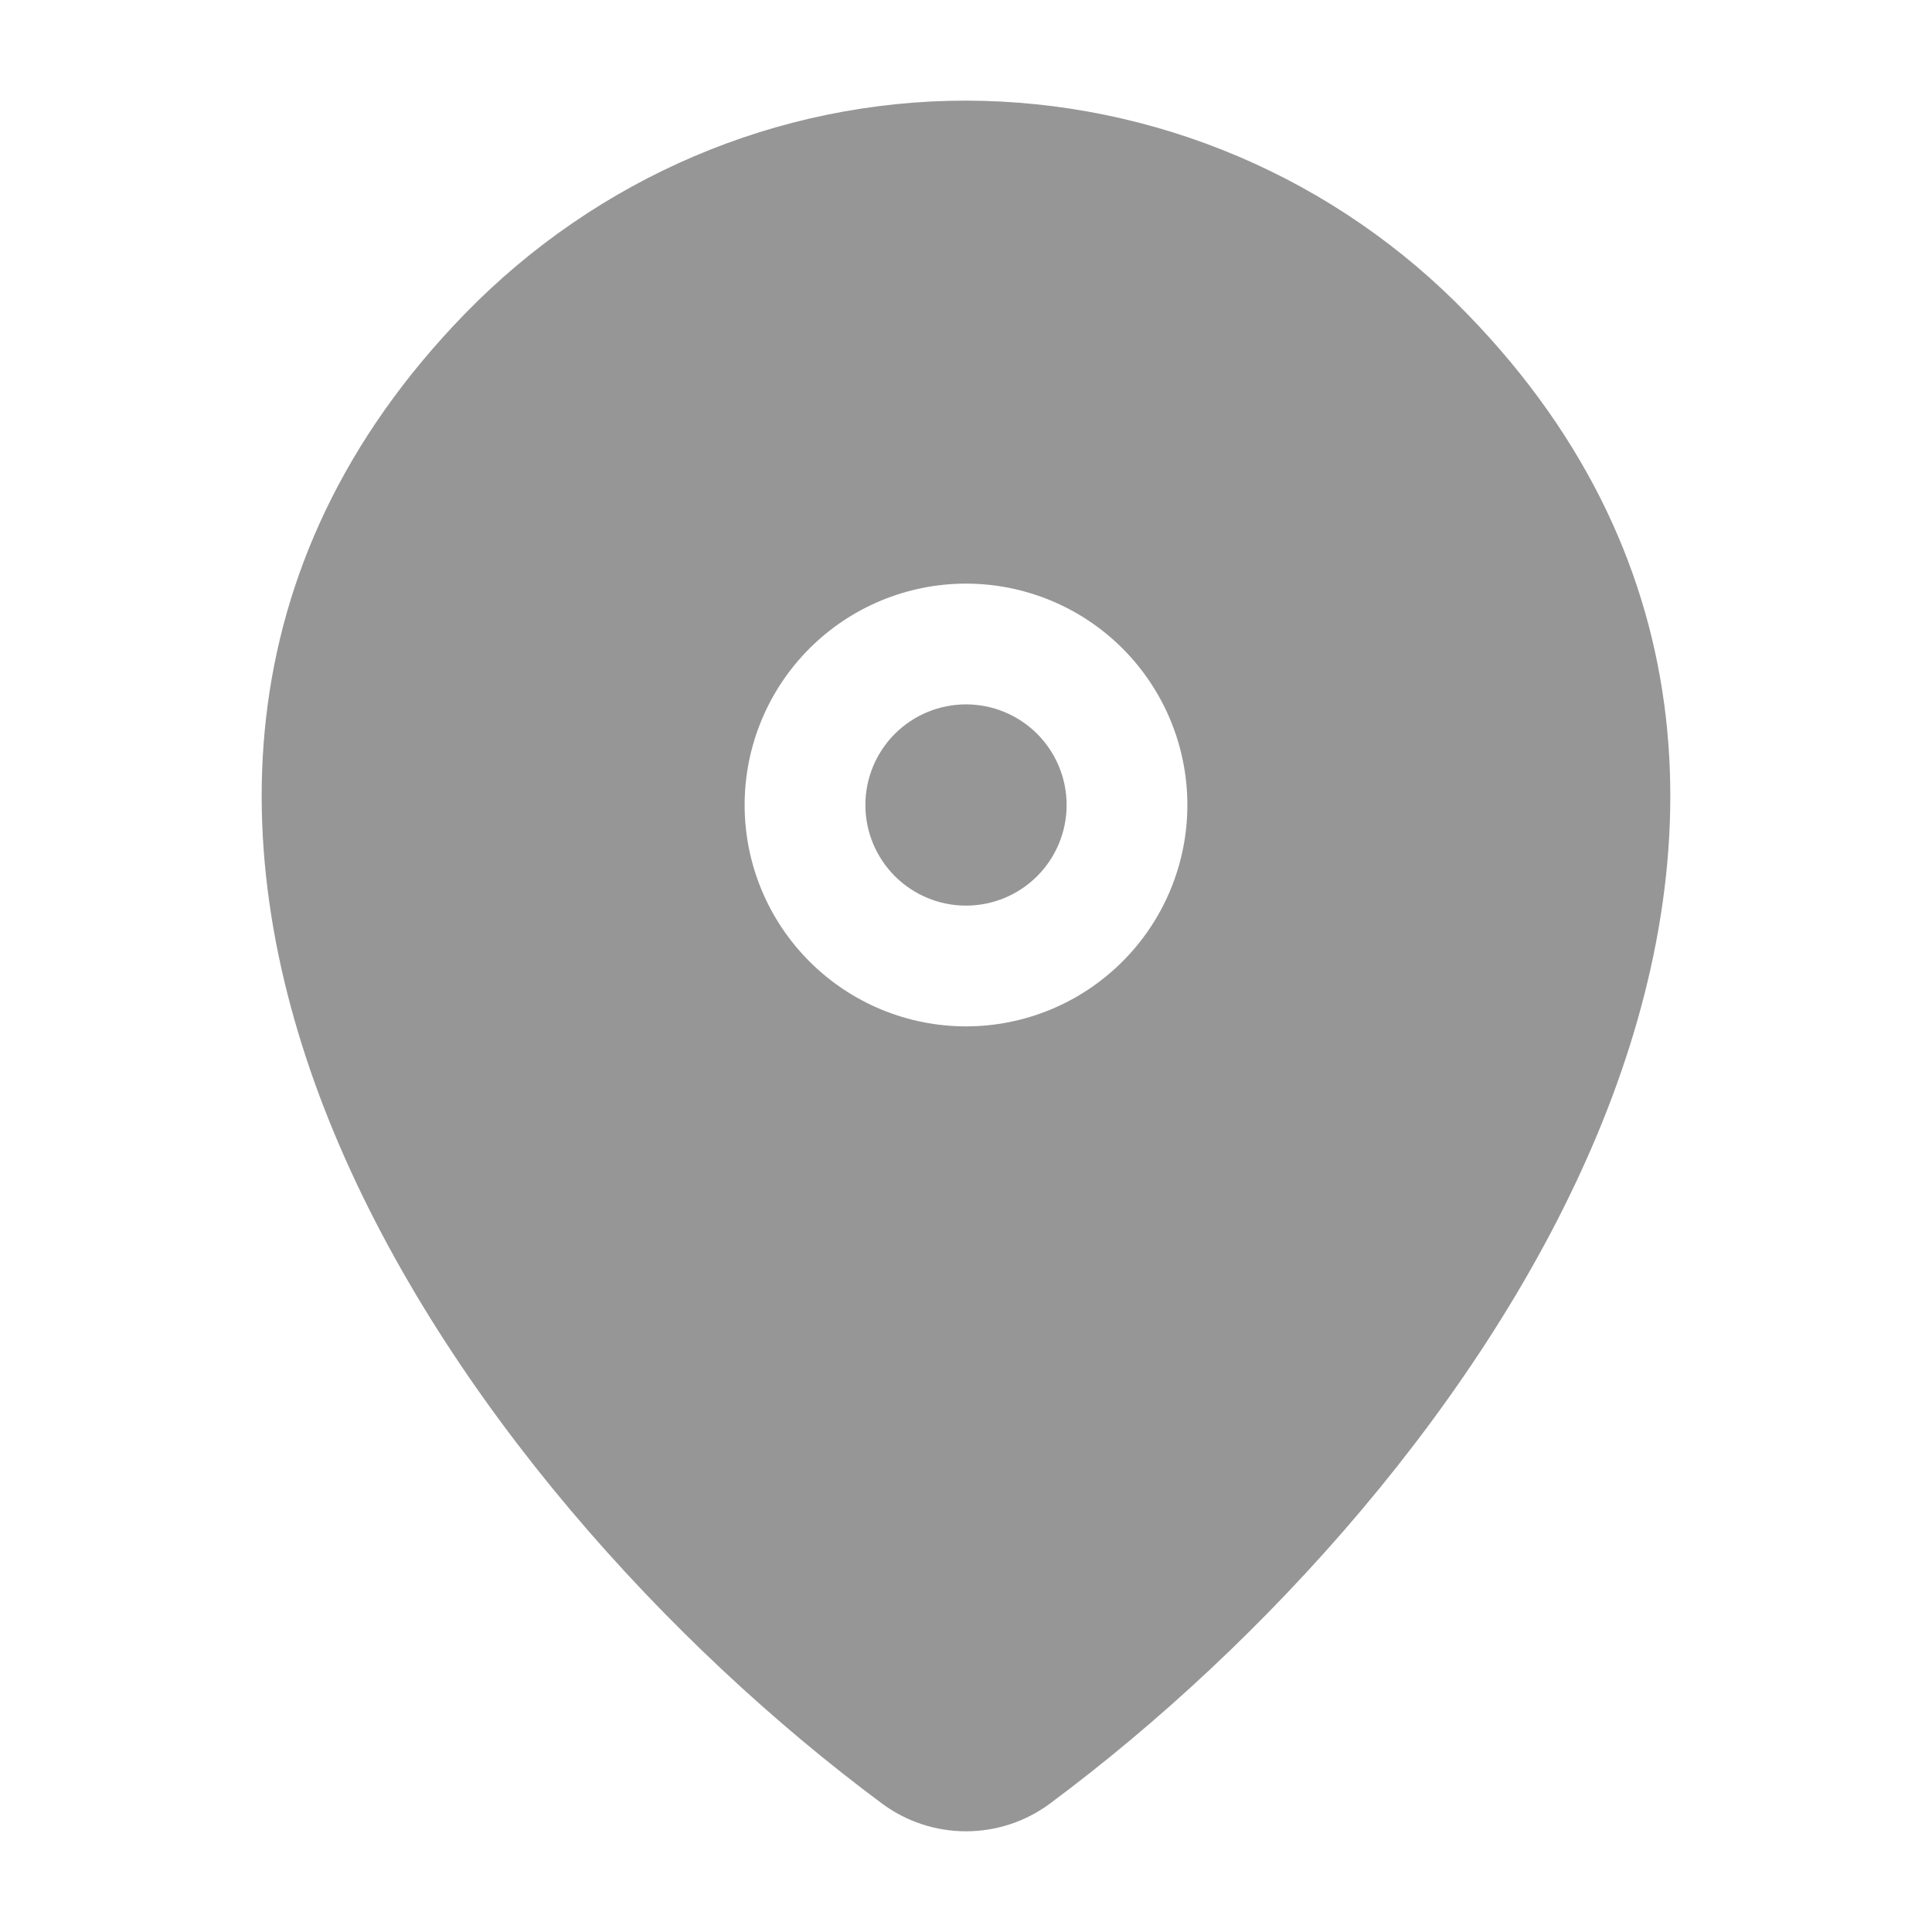
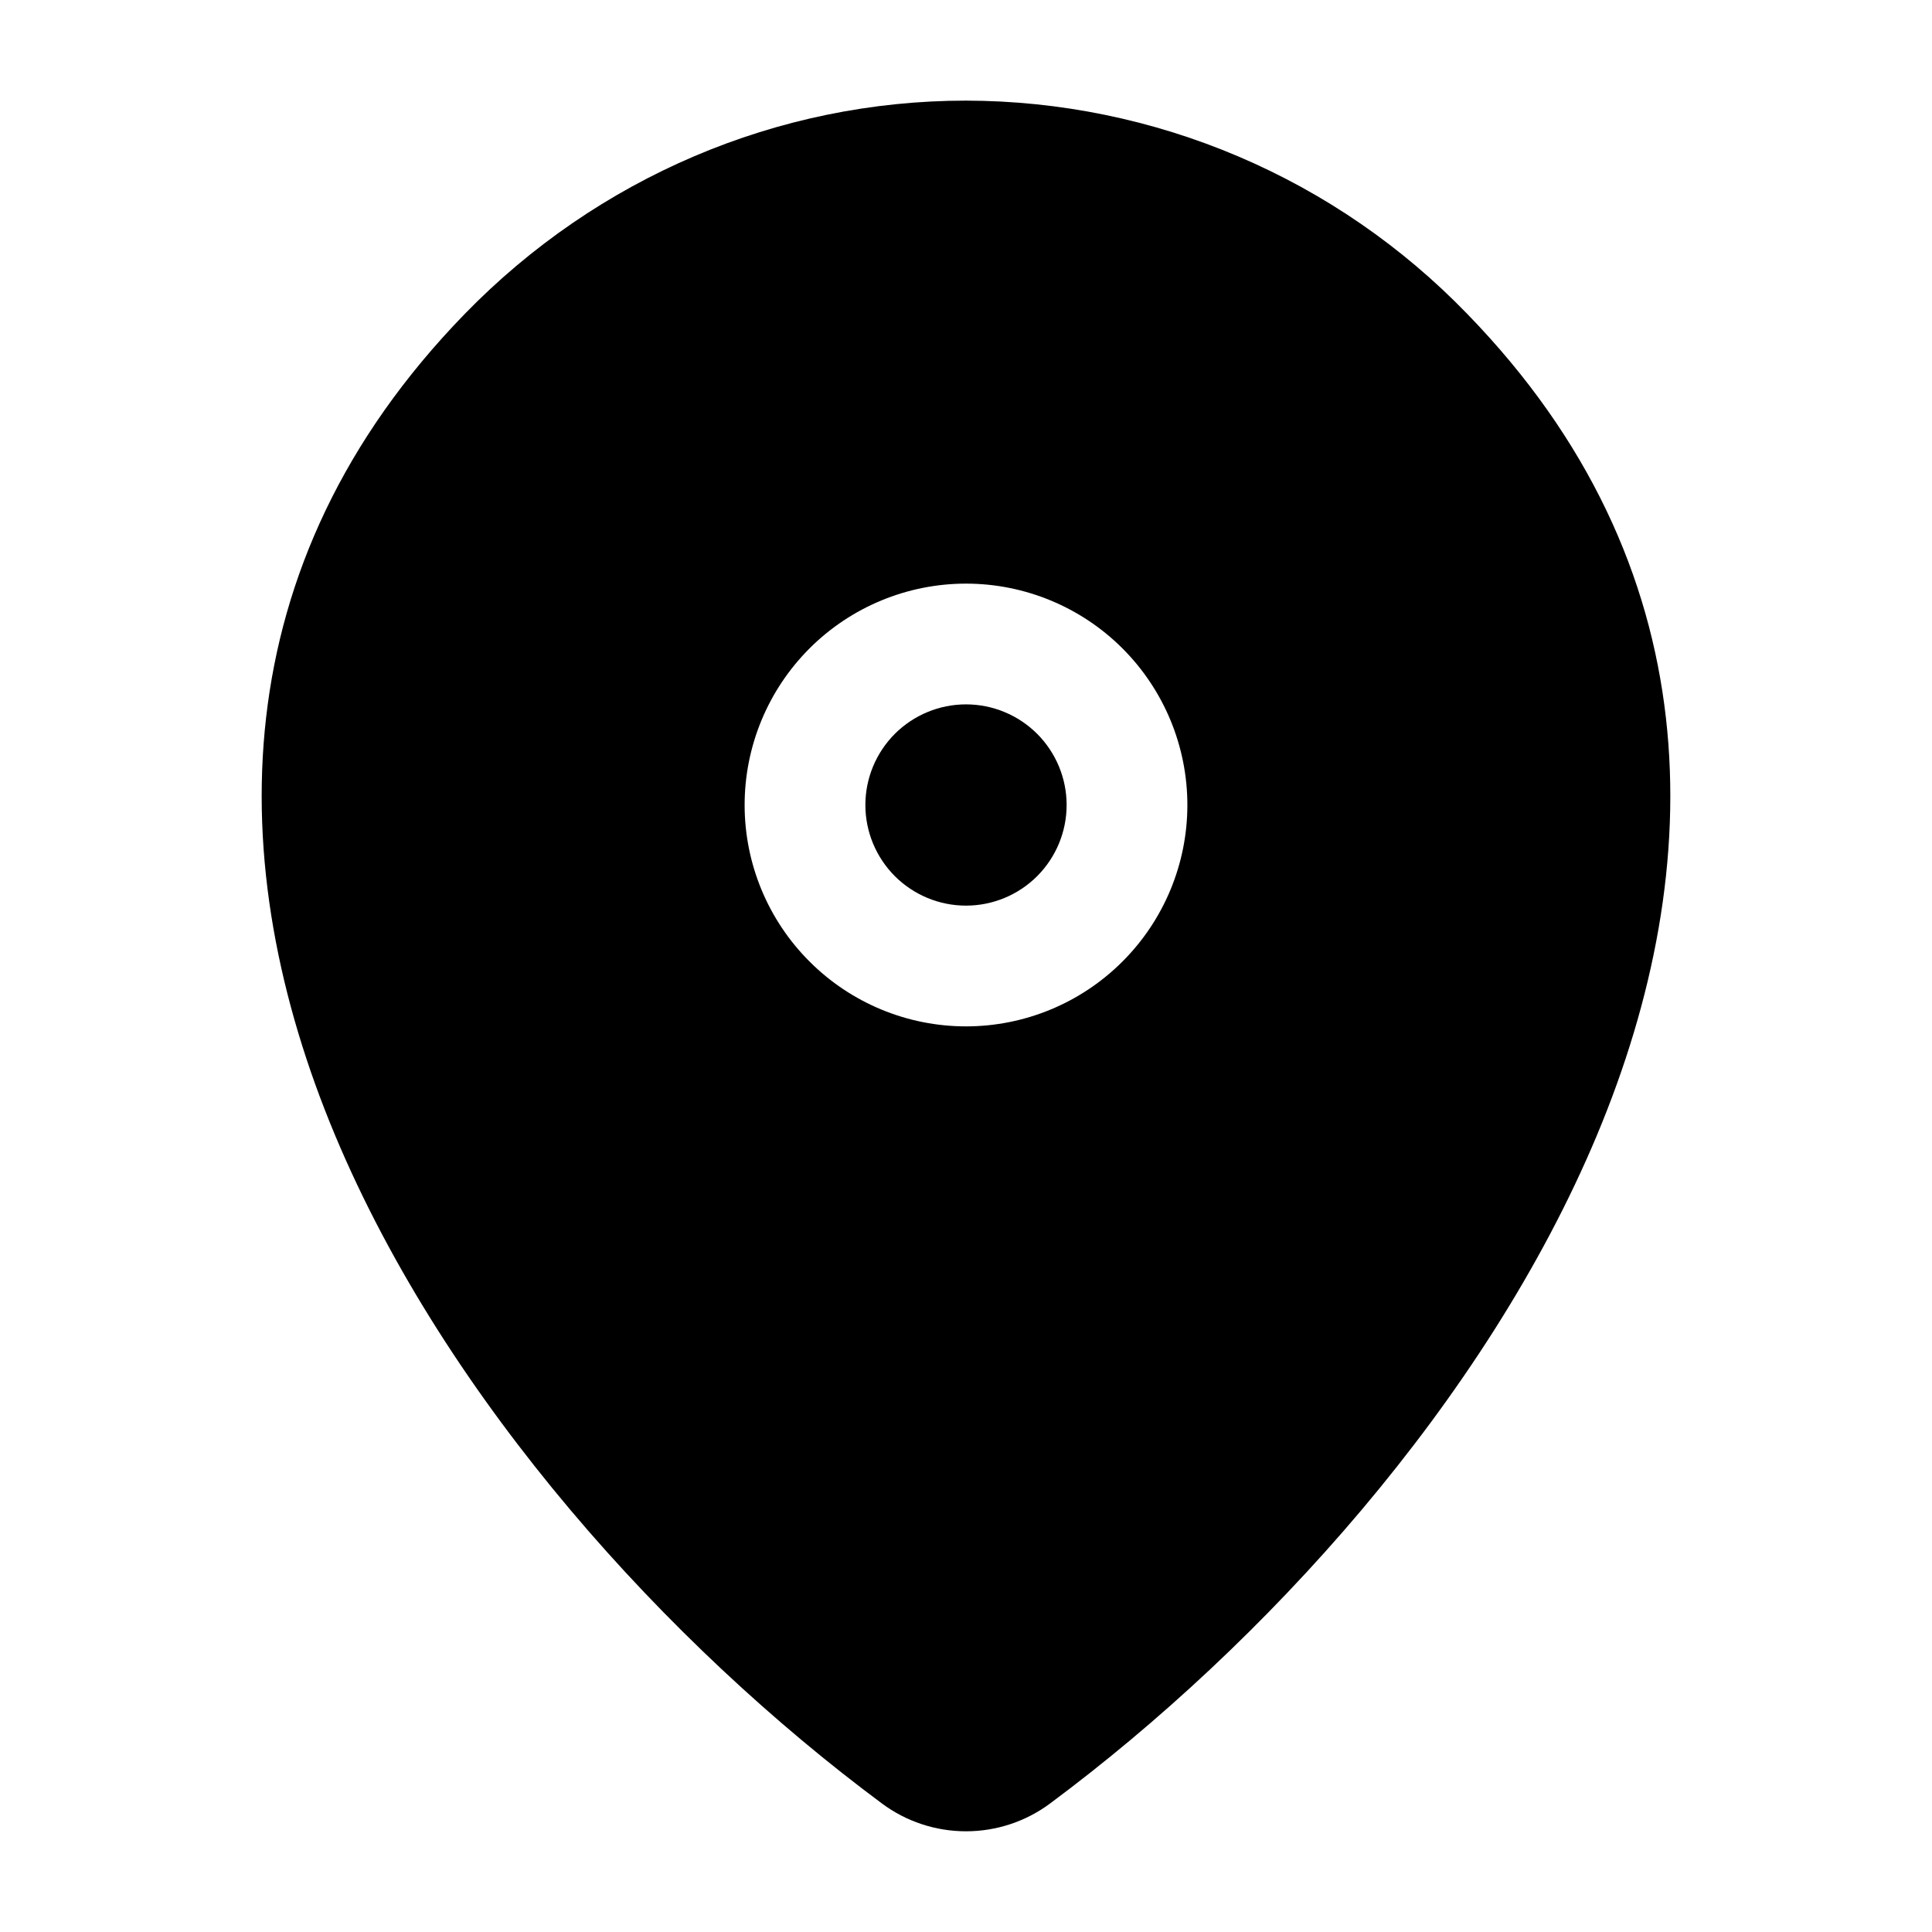
- <svg xmlns="http://www.w3.org/2000/svg" width="24" height="24" viewBox="0 0 24 24" fill="none">
-   <path d="M12 8.75C11.668 8.75 11.351 8.882 11.116 9.116C10.882 9.351 10.75 9.668 10.75 10C10.75 10.332 10.882 10.649 11.116 10.884C11.351 11.118 11.668 11.25 12 11.25C12.332 11.25 12.649 11.118 12.884 10.884C13.118 10.649 13.25 10.332 13.25 10C13.25 9.668 13.118 9.351 12.884 9.116C12.649 8.882 12.332 8.75 12 8.75Z" fill="#969696" />
-   <path d="M18.227 3.9C17.419 3.064 16.452 2.398 15.382 1.943C14.313 1.488 13.162 1.252 12 1.25C9.66 1.25 7.421 2.206 5.773 3.9C2.743 7.017 2.761 10.75 4.161 14.099C5.547 17.411 8.304 20.434 10.955 22.403C11.257 22.628 11.623 22.749 12 22.749C12.377 22.749 12.743 22.628 13.045 22.403C15.695 20.434 18.453 17.411 19.839 14.099C21.239 10.751 21.257 7.017 18.227 3.9ZM12 12.75C11.271 12.75 10.571 12.46 10.056 11.944C9.54 11.429 9.25 10.729 9.25 10C9.25 9.271 9.54 8.571 10.056 8.055C10.571 7.54 11.271 7.25 12 7.25C12.729 7.25 13.429 7.54 13.944 8.055C14.46 8.571 14.75 9.271 14.75 10C14.75 10.729 14.46 11.429 13.944 11.944C13.429 12.46 12.729 12.75 12 12.75Z" fill="#969696" />
+ <svg xmlns="http://www.w3.org/2000/svg" width="24" height="24" viewBox="0 0 24 24" fill="currentColor">
+   <path d="M12 8.75C11.668 8.75 11.351 8.882 11.116 9.116C10.882 9.351 10.75 9.668 10.75 10C10.75 10.332 10.882 10.649 11.116 10.884C11.351 11.118 11.668 11.25 12 11.25C12.332 11.25 12.649 11.118 12.884 10.884C13.118 10.649 13.25 10.332 13.25 10C13.25 9.668 13.118 9.351 12.884 9.116C12.649 8.882 12.332 8.75 12 8.75Z" />
+   <path d="M18.227 3.9C17.419 3.064 16.452 2.398 15.382 1.943C14.313 1.488 13.162 1.252 12 1.25C9.66 1.25 7.421 2.206 5.773 3.9C2.743 7.017 2.761 10.75 4.161 14.099C5.547 17.411 8.304 20.434 10.955 22.403C11.257 22.628 11.623 22.749 12 22.749C12.377 22.749 12.743 22.628 13.045 22.403C15.695 20.434 18.453 17.411 19.839 14.099C21.239 10.751 21.257 7.017 18.227 3.9ZM12 12.75C11.271 12.75 10.571 12.46 10.056 11.944C9.54 11.429 9.25 10.729 9.25 10C9.25 9.271 9.54 8.571 10.056 8.055C10.571 7.54 11.271 7.25 12 7.25C12.729 7.25 13.429 7.54 13.944 8.055C14.46 8.571 14.75 9.271 14.75 10C14.75 10.729 14.46 11.429 13.944 11.944C13.429 12.46 12.729 12.75 12 12.75Z" />
</svg>
